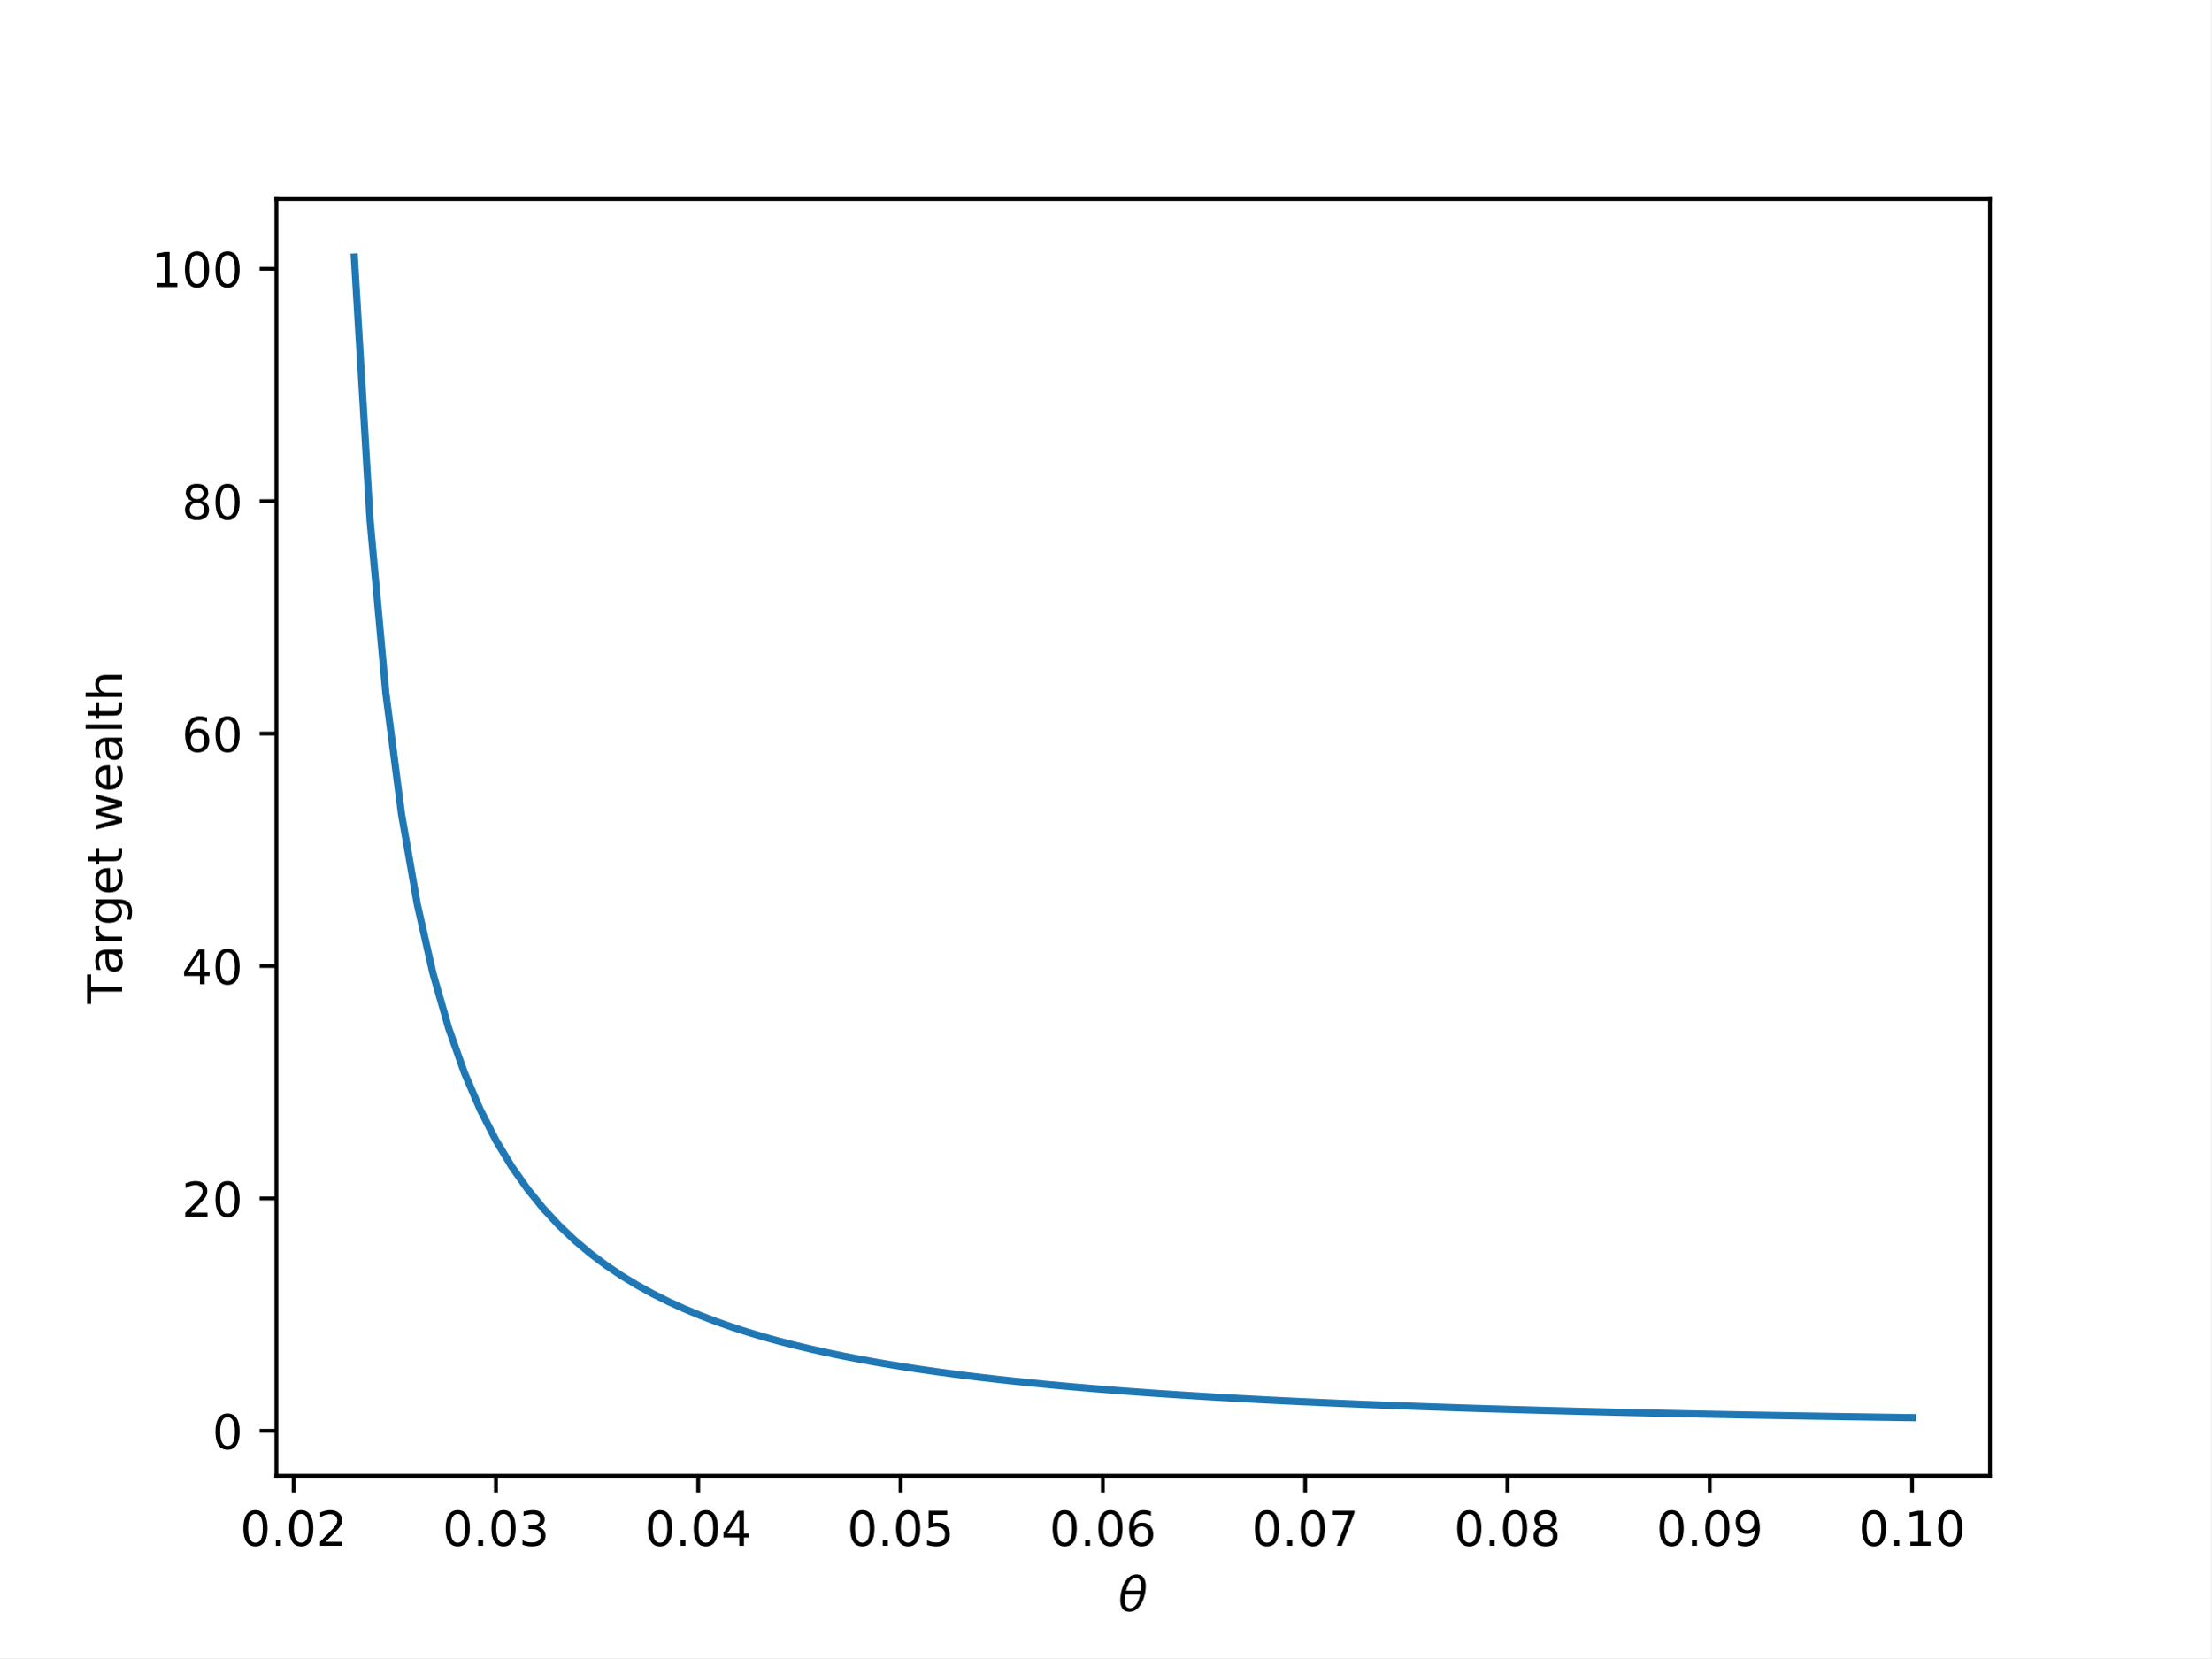
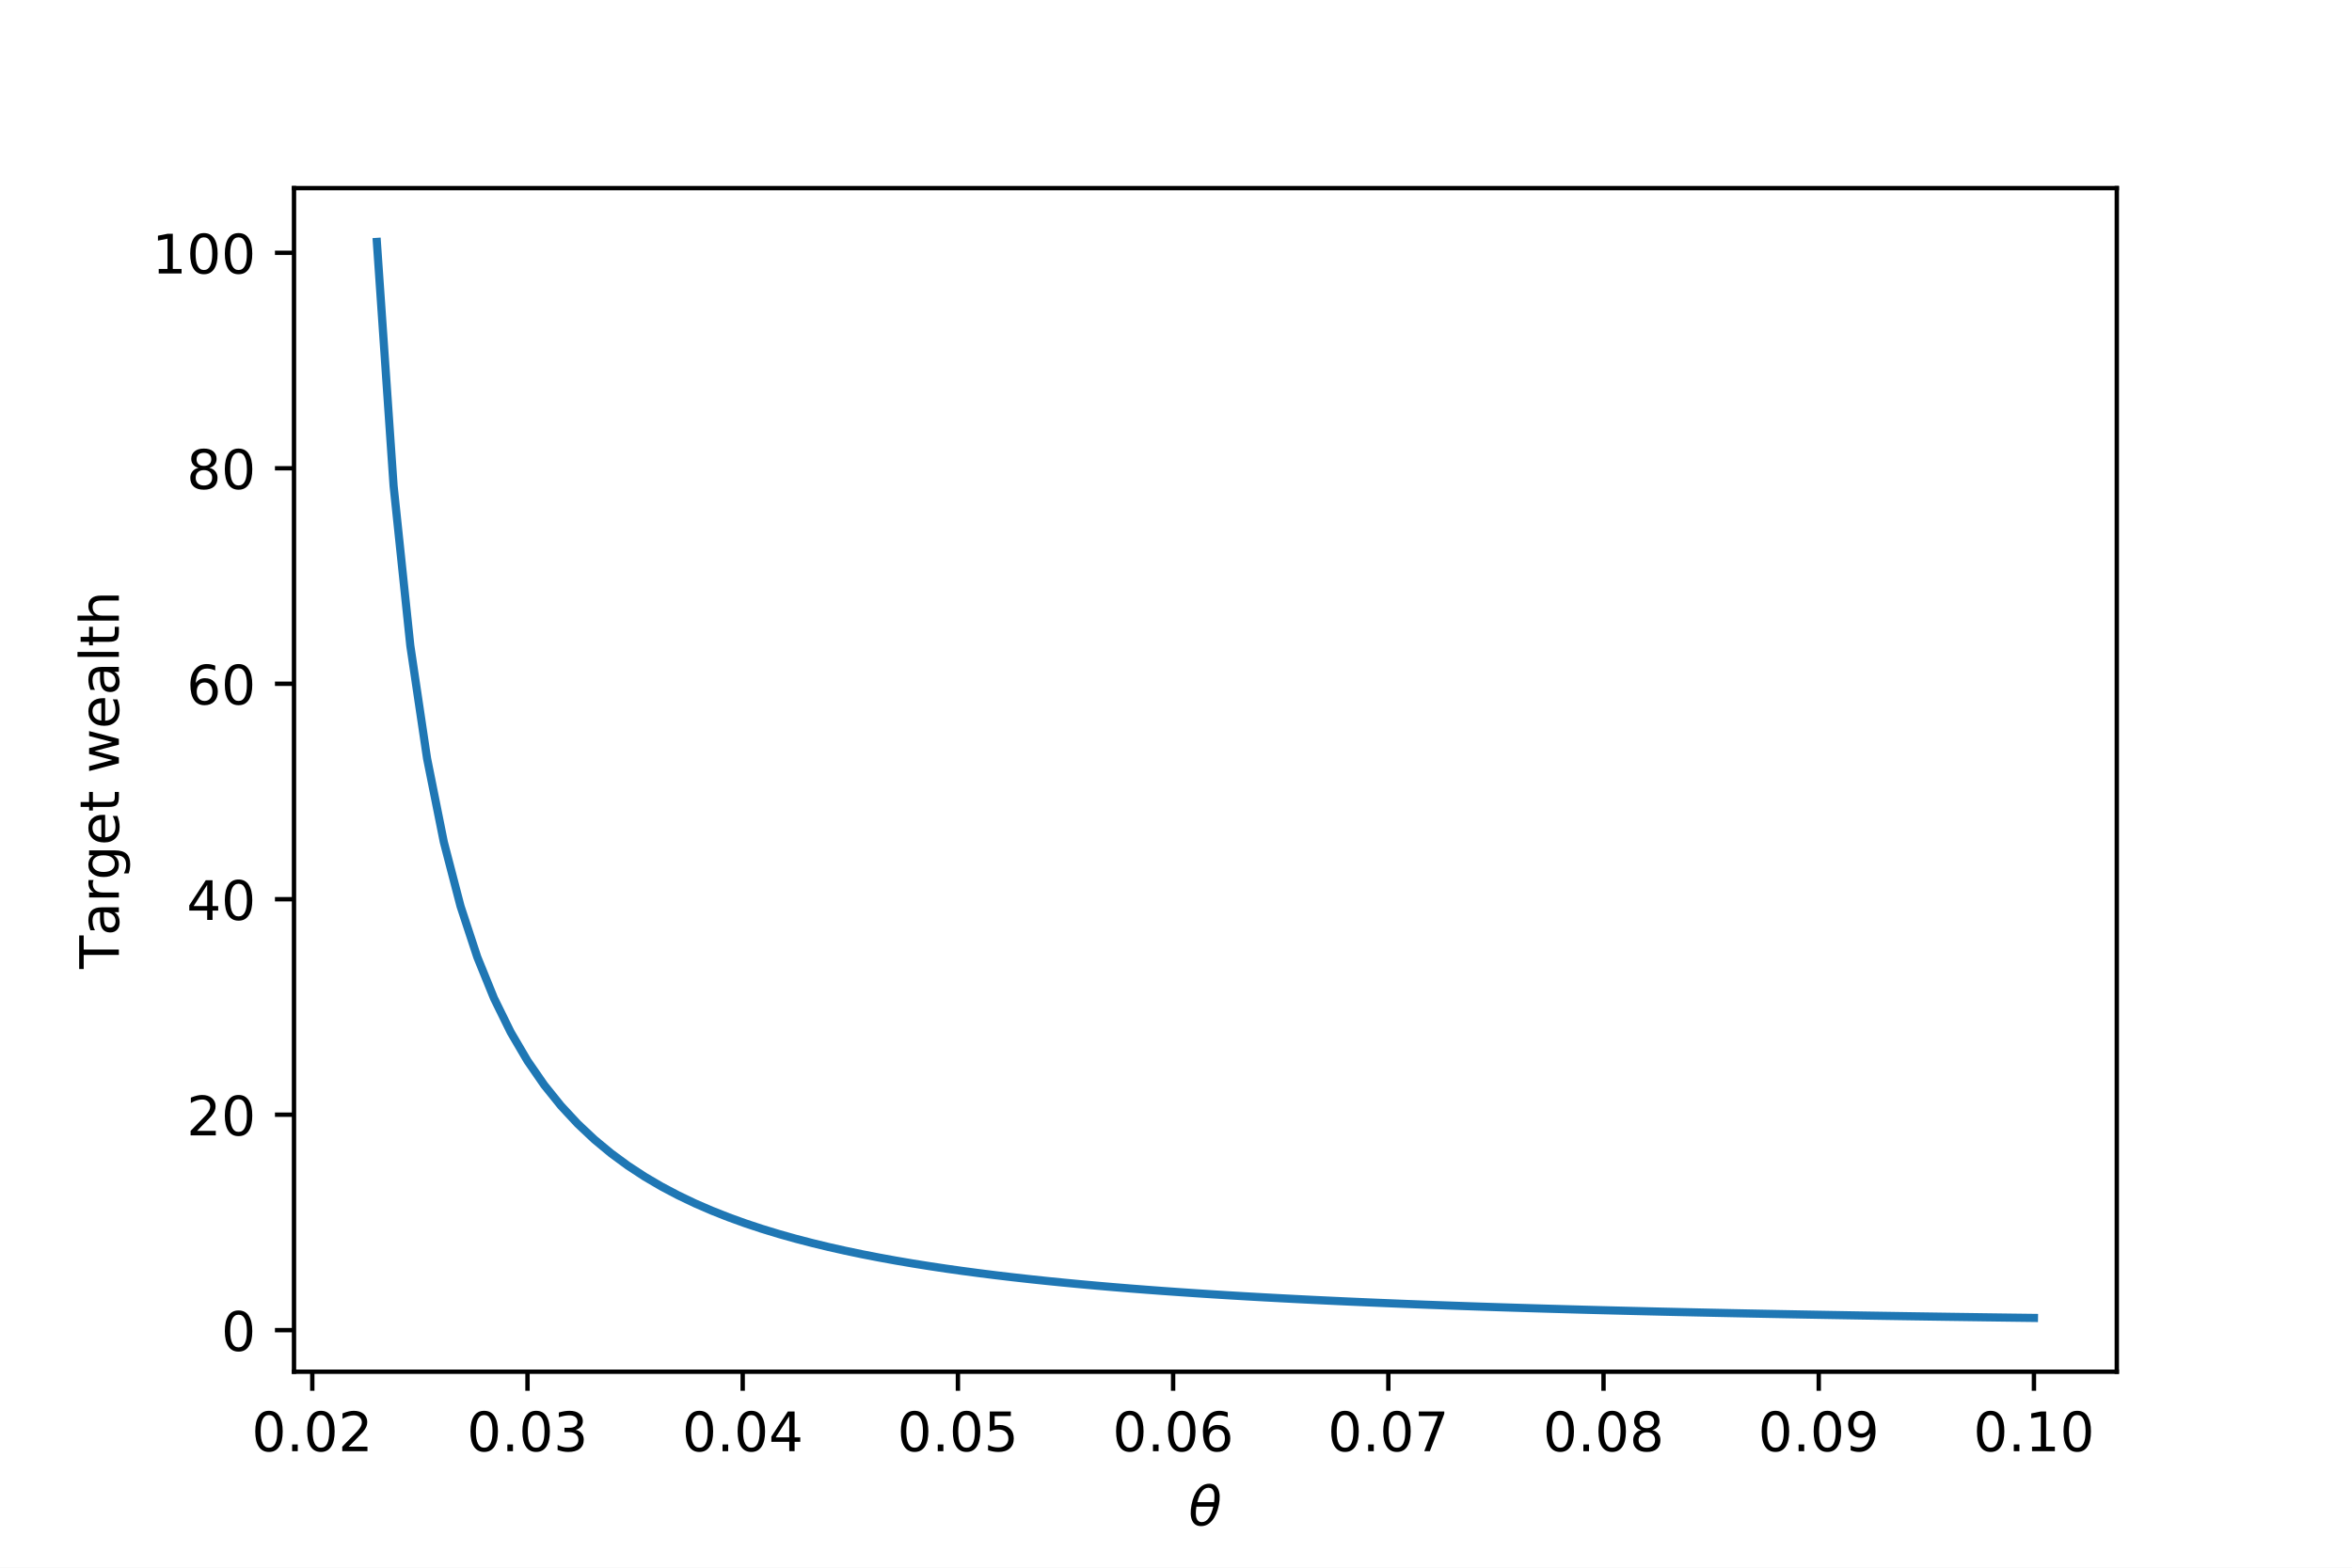
- <svg xmlns="http://www.w3.org/2000/svg" xmlns:xlink="http://www.w3.org/1999/xlink" height="345.6pt" version="1.1" viewBox="0 0 460.8 345.6" width="460.8pt">
+ <svg xmlns="http://www.w3.org/2000/svg" xmlns:xlink="http://www.w3.org/1999/xlink" height="288pt" version="1.1" viewBox="0 0 432 288" width="432pt">
  <defs>
    <style type="text/css">
*{stroke-linecap:butt;stroke-linejoin:round;}
  </style>
  </defs>
  <g id="figure_1">
    <g id="patch_1">
-       <path d="M 0 345.6  L 460.8 345.6  L 460.8 0  L 0 0  z " style="fill:#ffffff;" />
+       <path d="M 0 288  L 432 288  L 432 0  L 0 0  z " style="fill:#ffffff;" />
    </g>
    <g id="axes_1">
      <g id="patch_2">
-         <path d="M 57.6 307.584  L 414.72 307.584  L 414.72 41.472  L 57.6 41.472  z " style="fill:#ffffff;" />
+         <path d="M 54 252  L 388.8 252  L 388.8 34.56  L 54 34.56  z " style="fill:#ffffff;" />
      </g>
      <g id="matplotlib.axis_1">
        <g id="xtick_1">
          <g id="line2d_1">
            <defs>
-               <path d="M 0 0  L 0 3.5  " id="md037c52056" style="stroke:#000000;stroke-width:0.8;" />
-             </defs>
-             <g>
-               <use style="stroke:#000000;stroke-width:0.8;" x="61.184" xlink:href="#md037c52056" y="307.584" />
+               <path d="M 0 0  L 0 3.5  " id="md610516737" style="stroke:#000000;stroke-width:0.8;" />
+             </defs>
+             <g>
+               <use style="stroke:#000000;stroke-width:0.8;" x="57.36" xlink:href="#md610516737" y="252" />
            </g>
          </g>
          <g id="text_1">
            <defs>
              <path d="M 31.781 66.406  Q 24.172 66.406 20.328 58.906  Q 16.5 51.422 16.5 36.375  Q 16.5 21.391 20.328 13.891  Q 24.172 6.391 31.781 6.391  Q 39.453 6.391 43.281 13.891  Q 47.125 21.391 47.125 36.375  Q 47.125 51.422 43.281 58.906  Q 39.453 66.406 31.781 66.406  z M 31.781 74.219  Q 44.047 74.219 50.516 64.516  Q 56.984 54.828 56.984 36.375  Q 56.984 17.969 50.516 8.266  Q 44.047 -1.422 31.781 -1.422  Q 19.531 -1.422 13.062 8.266  Q 6.594 17.969 6.594 36.375  Q 6.594 54.828 13.062 64.516  Q 19.531 74.219 31.781 74.219  z " id="DejaVuSans-48" />
              <path d="M 10.688 12.406  L 21 12.406  L 21 0  L 10.688 0  z " id="DejaVuSans-46" />
              <path d="M 19.188 8.297  L 53.609 8.297  L 53.609 0  L 7.328 0  L 7.328 8.297  Q 12.938 14.109 22.625 23.891  Q 32.328 33.688 34.812 36.531  Q 39.547 41.844 41.422 45.531  Q 43.312 49.219 43.312 52.781  Q 43.312 58.594 39.234 62.25  Q 35.156 65.922 28.609 65.922  Q 23.969 65.922 18.812 64.312  Q 13.672 62.703 7.812 59.422  L 7.812 69.391  Q 13.766 71.781 18.938 73  Q 24.125 74.219 28.422 74.219  Q 39.75 74.219 46.484 68.547  Q 53.219 62.891 53.219 53.422  Q 53.219 48.922 51.531 44.891  Q 49.859 40.875 45.406 35.406  Q 44.188 33.984 37.641 27.219  Q 31.109 20.453 19.188 8.297  z " id="DejaVuSans-50" />
            </defs>
-             <g transform="translate(50.05104 322.1824)scale(0.1 -0.1)">
+             <g transform="translate(46.22705 266.5984)scale(0.1 -0.1)">
              <use xlink:href="#DejaVuSans-48" />
              <use x="63.623" xlink:href="#DejaVuSans-46" />
              <use x="95.41" xlink:href="#DejaVuSans-48" />
              <use x="159.033" xlink:href="#DejaVuSans-50" />
            </g>
          </g>
        </g>
        <g id="xtick_2">
          <g id="line2d_2">
            <g>
-               <use style="stroke:#000000;stroke-width:0.8;" x="103.347" xlink:href="#md037c52056" y="307.584" />
+               <use style="stroke:#000000;stroke-width:0.8;" x="96.888" xlink:href="#md610516737" y="252" />
            </g>
          </g>
          <g id="text_2">
            <defs>
              <path d="M 40.578 39.312  Q 47.656 37.797 51.625 33  Q 55.609 28.219 55.609 21.188  Q 55.609 10.406 48.188 4.484  Q 40.766 -1.422 27.094 -1.422  Q 22.516 -1.422 17.656 -0.516  Q 12.797 0.391 7.625 2.203  L 7.625 11.719  Q 11.719 9.328 16.594 8.109  Q 21.484 6.891 26.812 6.891  Q 36.078 6.891 40.938 10.547  Q 45.797 14.203 45.797 21.188  Q 45.797 27.641 41.281 31.266  Q 36.766 34.906 28.719 34.906  L 20.219 34.906  L 20.219 43.016  L 29.109 43.016  Q 36.375 43.016 40.234 45.922  Q 44.094 48.828 44.094 54.297  Q 44.094 59.906 40.109 62.906  Q 36.141 65.922 28.719 65.922  Q 24.656 65.922 20.016 65.031  Q 15.375 64.156 9.812 62.312  L 9.812 71.094  Q 15.438 72.656 20.344 73.438  Q 25.25 74.219 29.594 74.219  Q 40.828 74.219 47.359 69.109  Q 53.906 64.016 53.906 55.328  Q 53.906 49.266 50.438 45.094  Q 46.969 40.922 40.578 39.312  z " id="DejaVuSans-51" />
            </defs>
-             <g transform="translate(92.21396 322.1824)scale(0.1 -0.1)">
+             <g transform="translate(85.75479 266.5984)scale(0.1 -0.1)">
              <use xlink:href="#DejaVuSans-48" />
              <use x="63.623" xlink:href="#DejaVuSans-46" />
              <use x="95.41" xlink:href="#DejaVuSans-48" />
              <use x="159.033" xlink:href="#DejaVuSans-51" />
            </g>
          </g>
        </g>
        <g id="xtick_3">
          <g id="line2d_3">
            <g>
-               <use style="stroke:#000000;stroke-width:0.8;" x="145.51" xlink:href="#md037c52056" y="307.584" />
+               <use style="stroke:#000000;stroke-width:0.8;" x="136.415" xlink:href="#md610516737" y="252" />
            </g>
          </g>
          <g id="text_3">
            <defs>
              <path d="M 37.797 64.312  L 12.891 25.391  L 37.797 25.391  z M 35.203 72.906  L 47.609 72.906  L 47.609 25.391  L 58.016 25.391  L 58.016 17.188  L 47.609 17.188  L 47.609 0  L 37.797 0  L 37.797 17.188  L 4.891 17.188  L 4.891 26.703  z " id="DejaVuSans-52" />
            </defs>
-             <g transform="translate(134.3769 322.1824)scale(0.1 -0.1)">
+             <g transform="translate(125.2825 266.5984)scale(0.1 -0.1)">
              <use xlink:href="#DejaVuSans-48" />
              <use x="63.623" xlink:href="#DejaVuSans-46" />
              <use x="95.41" xlink:href="#DejaVuSans-48" />
              <use x="159.033" xlink:href="#DejaVuSans-52" />
            </g>
          </g>
        </g>
        <g id="xtick_4">
          <g id="line2d_4">
            <g>
-               <use style="stroke:#000000;stroke-width:0.8;" x="187.673" xlink:href="#md037c52056" y="307.584" />
+               <use style="stroke:#000000;stroke-width:0.8;" x="175.943" xlink:href="#md610516737" y="252" />
            </g>
          </g>
          <g id="text_4">
            <defs>
              <path d="M 10.797 72.906  L 49.516 72.906  L 49.516 64.594  L 19.828 64.594  L 19.828 46.734  Q 21.969 47.469 24.109 47.828  Q 26.266 48.188 28.422 48.188  Q 40.625 48.188 47.75 41.5  Q 54.891 34.812 54.891 23.391  Q 54.891 11.625 47.562 5.094  Q 40.234 -1.422 26.906 -1.422  Q 22.312 -1.422 17.547 -0.641  Q 12.797 0.141 7.719 1.703  L 7.719 11.625  Q 12.109 9.234 16.797 8.062  Q 21.484 6.891 26.703 6.891  Q 35.156 6.891 40.078 11.328  Q 45.016 15.766 45.016 23.391  Q 45.016 31 40.078 35.438  Q 35.156 39.891 26.703 39.891  Q 22.75 39.891 18.812 39.016  Q 14.891 38.141 10.797 36.281  z " id="DejaVuSans-53" />
            </defs>
-             <g transform="translate(176.5398 322.1824)scale(0.1 -0.1)">
+             <g transform="translate(164.8103 266.5984)scale(0.1 -0.1)">
              <use xlink:href="#DejaVuSans-48" />
              <use x="63.623" xlink:href="#DejaVuSans-46" />
              <use x="95.41" xlink:href="#DejaVuSans-48" />
              <use x="159.033" xlink:href="#DejaVuSans-53" />
            </g>
          </g>
        </g>
        <g id="xtick_5">
          <g id="line2d_5">
            <g>
-               <use style="stroke:#000000;stroke-width:0.8;" x="229.836" xlink:href="#md037c52056" y="307.584" />
+               <use style="stroke:#000000;stroke-width:0.8;" x="215.471" xlink:href="#md610516737" y="252" />
            </g>
          </g>
          <g id="text_5">
            <defs>
              <path d="M 33.016 40.375  Q 26.375 40.375 22.484 35.828  Q 18.609 31.297 18.609 23.391  Q 18.609 15.531 22.484 10.953  Q 26.375 6.391 33.016 6.391  Q 39.656 6.391 43.531 10.953  Q 47.406 15.531 47.406 23.391  Q 47.406 31.297 43.531 35.828  Q 39.656 40.375 33.016 40.375  z M 52.594 71.297  L 52.594 62.312  Q 48.875 64.062 45.094 64.984  Q 41.312 65.922 37.594 65.922  Q 27.828 65.922 22.672 59.328  Q 17.531 52.734 16.797 39.406  Q 19.672 43.656 24.016 45.922  Q 28.375 48.188 33.594 48.188  Q 44.578 48.188 50.953 41.516  Q 57.328 34.859 57.328 23.391  Q 57.328 12.156 50.688 5.359  Q 44.047 -1.422 33.016 -1.422  Q 20.359 -1.422 13.672 8.266  Q 6.984 17.969 6.984 36.375  Q 6.984 53.656 15.188 63.938  Q 23.391 74.219 37.203 74.219  Q 40.922 74.219 44.703 73.484  Q 48.484 72.75 52.594 71.297  z " id="DejaVuSans-54" />
            </defs>
-             <g transform="translate(218.7027 322.1824)scale(0.1 -0.1)">
+             <g transform="translate(204.338 266.5984)scale(0.1 -0.1)">
              <use xlink:href="#DejaVuSans-48" />
              <use x="63.623" xlink:href="#DejaVuSans-46" />
              <use x="95.41" xlink:href="#DejaVuSans-48" />
              <use x="159.033" xlink:href="#DejaVuSans-54" />
            </g>
          </g>
        </g>
        <g id="xtick_6">
          <g id="line2d_6">
            <g>
-               <use style="stroke:#000000;stroke-width:0.8;" x="271.998" xlink:href="#md037c52056" y="307.584" />
+               <use style="stroke:#000000;stroke-width:0.8;" x="254.999" xlink:href="#md610516737" y="252" />
            </g>
          </g>
          <g id="text_6">
            <defs>
              <path d="M 8.203 72.906  L 55.078 72.906  L 55.078 68.703  L 28.609 0  L 18.312 0  L 43.219 64.594  L 8.203 64.594  z " id="DejaVuSans-55" />
            </defs>
-             <g transform="translate(260.8657 322.1824)scale(0.1 -0.1)">
+             <g transform="translate(243.8658 266.5984)scale(0.1 -0.1)">
              <use xlink:href="#DejaVuSans-48" />
              <use x="63.623" xlink:href="#DejaVuSans-46" />
              <use x="95.41" xlink:href="#DejaVuSans-48" />
              <use x="159.033" xlink:href="#DejaVuSans-55" />
            </g>
          </g>
        </g>
        <g id="xtick_7">
          <g id="line2d_7">
            <g>
-               <use style="stroke:#000000;stroke-width:0.8;" x="314.161" xlink:href="#md037c52056" y="307.584" />
+               <use style="stroke:#000000;stroke-width:0.8;" x="294.526" xlink:href="#md610516737" y="252" />
            </g>
          </g>
          <g id="text_7">
            <defs>
              <path d="M 31.781 34.625  Q 24.75 34.625 20.719 30.859  Q 16.703 27.094 16.703 20.516  Q 16.703 13.922 20.719 10.156  Q 24.75 6.391 31.781 6.391  Q 38.812 6.391 42.859 10.172  Q 46.922 13.969 46.922 20.516  Q 46.922 27.094 42.891 30.859  Q 38.875 34.625 31.781 34.625  z M 21.922 38.812  Q 15.578 40.375 12.031 44.719  Q 8.5 49.078 8.5 55.328  Q 8.5 64.062 14.719 69.141  Q 20.953 74.219 31.781 74.219  Q 42.672 74.219 48.875 69.141  Q 55.078 64.062 55.078 55.328  Q 55.078 49.078 51.531 44.719  Q 48 40.375 41.703 38.812  Q 48.828 37.156 52.797 32.312  Q 56.781 27.484 56.781 20.516  Q 56.781 9.906 50.312 4.234  Q 43.844 -1.422 31.781 -1.422  Q 19.734 -1.422 13.25 4.234  Q 6.781 9.906 6.781 20.516  Q 6.781 27.484 10.781 32.312  Q 14.797 37.156 21.922 38.812  z M 18.312 54.391  Q 18.312 48.734 21.844 45.562  Q 25.391 42.391 31.781 42.391  Q 38.141 42.391 41.719 45.562  Q 45.312 48.734 45.312 54.391  Q 45.312 60.062 41.719 63.234  Q 38.141 66.406 31.781 66.406  Q 25.391 66.406 21.844 63.234  Q 18.312 60.062 18.312 54.391  z " id="DejaVuSans-56" />
            </defs>
-             <g transform="translate(303.0286 322.1824)scale(0.1 -0.1)">
+             <g transform="translate(283.3935 266.5984)scale(0.1 -0.1)">
              <use xlink:href="#DejaVuSans-48" />
              <use x="63.623" xlink:href="#DejaVuSans-46" />
              <use x="95.41" xlink:href="#DejaVuSans-48" />
              <use x="159.033" xlink:href="#DejaVuSans-56" />
            </g>
          </g>
        </g>
        <g id="xtick_8">
          <g id="line2d_8">
            <g>
-               <use style="stroke:#000000;stroke-width:0.8;" x="356.324" xlink:href="#md037c52056" y="307.584" />
+               <use style="stroke:#000000;stroke-width:0.8;" x="334.054" xlink:href="#md610516737" y="252" />
            </g>
          </g>
          <g id="text_8">
            <defs>
              <path d="M 10.984 1.516  L 10.984 10.5  Q 14.703 8.734 18.5 7.812  Q 22.312 6.891 25.984 6.891  Q 35.75 6.891 40.891 13.453  Q 46.047 20.016 46.781 33.406  Q 43.953 29.203 39.594 26.953  Q 35.25 24.703 29.984 24.703  Q 19.047 24.703 12.672 31.312  Q 6.297 37.938 6.297 49.422  Q 6.297 60.641 12.938 67.422  Q 19.578 74.219 30.609 74.219  Q 43.266 74.219 49.922 64.516  Q 56.594 54.828 56.594 36.375  Q 56.594 19.141 48.406 8.859  Q 40.234 -1.422 26.422 -1.422  Q 22.703 -1.422 18.891 -0.688  Q 15.094 0.047 10.984 1.516  z M 30.609 32.422  Q 37.25 32.422 41.125 36.953  Q 45.016 41.5 45.016 49.422  Q 45.016 57.281 41.125 61.844  Q 37.25 66.406 30.609 66.406  Q 23.969 66.406 20.094 61.844  Q 16.219 57.281 16.219 49.422  Q 16.219 41.5 20.094 36.953  Q 23.969 32.422 30.609 32.422  z " id="DejaVuSans-57" />
            </defs>
-             <g transform="translate(345.1915 322.1824)scale(0.1 -0.1)">
+             <g transform="translate(322.9213 266.5984)scale(0.1 -0.1)">
              <use xlink:href="#DejaVuSans-48" />
              <use x="63.623" xlink:href="#DejaVuSans-46" />
              <use x="95.41" xlink:href="#DejaVuSans-48" />
              <use x="159.033" xlink:href="#DejaVuSans-57" />
            </g>
          </g>
        </g>
        <g id="xtick_9">
          <g id="line2d_9">
            <g>
-               <use style="stroke:#000000;stroke-width:0.8;" x="398.487" xlink:href="#md037c52056" y="307.584" />
+               <use style="stroke:#000000;stroke-width:0.8;" x="373.582" xlink:href="#md610516737" y="252" />
            </g>
          </g>
          <g id="text_9">
            <defs>
              <path d="M 12.406 8.297  L 28.516 8.297  L 28.516 63.922  L 10.984 60.406  L 10.984 69.391  L 28.422 72.906  L 38.281 72.906  L 38.281 8.297  L 54.391 8.297  L 54.391 0  L 12.406 0  z " id="DejaVuSans-49" />
            </defs>
-             <g transform="translate(387.3545 322.1824)scale(0.1 -0.1)">
+             <g transform="translate(362.449 266.5984)scale(0.1 -0.1)">
              <use xlink:href="#DejaVuSans-48" />
              <use x="63.623" xlink:href="#DejaVuSans-46" />
              <use x="95.41" xlink:href="#DejaVuSans-49" />
              <use x="159.033" xlink:href="#DejaVuSans-48" />
            </g>
          </g>
        </g>
        <g id="text_10">
          <defs>
            <path d="M 45.516 34.672  L 14.453 34.672  Q 12.359 20.062 14.5 13.875  Q 17.188 6.25 24.469 6.25  Q 31.781 6.25 37.359 13.922  Q 42.234 20.656 45.516 34.672  z M 47.016 42.969  Q 48.344 56.844 46.625 61.719  Q 43.953 69.438 36.766 69.438  Q 29.297 69.438 23.828 61.812  Q 19.531 55.672 16.156 42.969  z M 38.188 76.766  Q 49.906 76.766 54.594 66.406  Q 59.281 56.109 55.719 37.844  Q 52.203 19.625 43.453 9.281  Q 34.766 -1.125 23.047 -1.125  Q 11.281 -1.125 6.641 9.281  Q 2 19.625 5.516 37.844  Q 9.078 56.109 17.719 66.406  Q 26.422 76.766 38.188 76.766  z " id="DejaVuSans-Oblique-952" />
          </defs>
-           <g transform="translate(233.06 335.8606)scale(0.1 -0.1)">
+           <g transform="translate(218.3 280.2766)scale(0.1 -0.1)">
            <use transform="translate(0 0.234375)" xlink:href="#DejaVuSans-Oblique-952" />
          </g>
        </g>
      </g>
      <g id="matplotlib.axis_2">
        <g id="ytick_1">
          <g id="line2d_10">
            <defs>
-               <path d="M 0 0  L -3.5 0  " id="m632c8d5a4b" style="stroke:#000000;stroke-width:0.8;" />
-             </defs>
-             <g>
-               <use style="stroke:#000000;stroke-width:0.8;" x="57.6" xlink:href="#m632c8d5a4b" y="298.241" />
+               <path d="M 0 0  L -3.5 0  " id="mcee8da8999" style="stroke:#000000;stroke-width:0.8;" />
+             </defs>
+             <g>
+               <use style="stroke:#000000;stroke-width:0.8;" x="54" xlink:href="#mcee8da8999" y="244.365" />
            </g>
          </g>
          <g id="text_11">
-             <g transform="translate(44.2375 302.0398)scale(0.1 -0.1)">
+             <g transform="translate(40.6375 248.1647)scale(0.1 -0.1)">
              <use xlink:href="#DejaVuSans-48" />
            </g>
          </g>
        </g>
        <g id="ytick_2">
          <g id="line2d_11">
            <g>
-               <use style="stroke:#000000;stroke-width:0.8;" x="57.6" xlink:href="#m632c8d5a4b" y="249.795" />
+               <use style="stroke:#000000;stroke-width:0.8;" x="54" xlink:href="#mcee8da8999" y="204.781" />
            </g>
          </g>
          <g id="text_12">
-             <g transform="translate(37.875 253.5946)scale(0.1 -0.1)">
+             <g transform="translate(34.275 208.5802)scale(0.1 -0.1)">
              <use xlink:href="#DejaVuSans-50" />
              <use x="63.623" xlink:href="#DejaVuSans-48" />
            </g>
          </g>
        </g>
        <g id="ytick_3">
          <g id="line2d_12">
            <g>
-               <use style="stroke:#000000;stroke-width:0.8;" x="57.6" xlink:href="#m632c8d5a4b" y="201.35" />
+               <use style="stroke:#000000;stroke-width:0.8;" x="54" xlink:href="#mcee8da8999" y="165.196" />
            </g>
          </g>
          <g id="text_13">
-             <g transform="translate(37.875 205.1494)scale(0.1 -0.1)">
+             <g transform="translate(34.275 168.9957)scale(0.1 -0.1)">
              <use xlink:href="#DejaVuSans-52" />
              <use x="63.623" xlink:href="#DejaVuSans-48" />
            </g>
          </g>
        </g>
        <g id="ytick_4">
          <g id="line2d_13">
            <g>
-               <use style="stroke:#000000;stroke-width:0.8;" x="57.6" xlink:href="#m632c8d5a4b" y="152.905" />
+               <use style="stroke:#000000;stroke-width:0.8;" x="54" xlink:href="#mcee8da8999" y="125.612" />
            </g>
          </g>
          <g id="text_14">
-             <g transform="translate(37.875 156.7043)scale(0.1 -0.1)">
+             <g transform="translate(34.275 129.4111)scale(0.1 -0.1)">
              <use xlink:href="#DejaVuSans-54" />
              <use x="63.623" xlink:href="#DejaVuSans-48" />
            </g>
          </g>
        </g>
        <g id="ytick_5">
          <g id="line2d_14">
            <g>
-               <use style="stroke:#000000;stroke-width:0.8;" x="57.6" xlink:href="#m632c8d5a4b" y="104.46" />
+               <use style="stroke:#000000;stroke-width:0.8;" x="54" xlink:href="#mcee8da8999" y="86.027" />
            </g>
          </g>
          <g id="text_15">
-             <g transform="translate(37.875 108.2591)scale(0.1 -0.1)">
+             <g transform="translate(34.275 89.8266)scale(0.1 -0.1)">
              <use xlink:href="#DejaVuSans-56" />
              <use x="63.623" xlink:href="#DejaVuSans-48" />
            </g>
          </g>
        </g>
        <g id="ytick_6">
          <g id="line2d_15">
            <g>
-               <use style="stroke:#000000;stroke-width:0.8;" x="57.6" xlink:href="#m632c8d5a4b" y="56.015" />
+               <use style="stroke:#000000;stroke-width:0.8;" x="54" xlink:href="#mcee8da8999" y="46.443" />
            </g>
          </g>
          <g id="text_16">
-             <g transform="translate(31.5125 59.81394)scale(0.1 -0.1)">
+             <g transform="translate(27.9125 50.24207)scale(0.1 -0.1)">
              <use xlink:href="#DejaVuSans-49" />
              <use x="63.623" xlink:href="#DejaVuSans-48" />
              <use x="127.246" xlink:href="#DejaVuSans-48" />
            </g>
          </g>
        </g>
        <g id="text_17">
          <defs>
            <path d="M -0.297 72.906  L 61.375 72.906  L 61.375 64.594  L 35.5 64.594  L 35.5 0  L 25.594 0  L 25.594 64.594  L -0.297 64.594  z " id="DejaVuSans-84" />
            <path d="M 34.281 27.484  Q 23.391 27.484 19.188 25  Q 14.984 22.516 14.984 16.5  Q 14.984 11.719 18.141 8.906  Q 21.297 6.109 26.703 6.109  Q 34.188 6.109 38.703 11.406  Q 43.219 16.703 43.219 25.484  L 43.219 27.484  z M 52.203 31.203  L 52.203 0  L 43.219 0  L 43.219 8.297  Q 40.141 3.328 35.547 0.953  Q 30.953 -1.422 24.312 -1.422  Q 15.922 -1.422 10.953 3.297  Q 6 8.016 6 15.922  Q 6 25.141 12.172 29.828  Q 18.359 34.516 30.609 34.516  L 43.219 34.516  L 43.219 35.406  Q 43.219 41.609 39.141 45  Q 35.062 48.391 27.688 48.391  Q 23 48.391 18.547 47.266  Q 14.109 46.141 10.016 43.891  L 10.016 52.203  Q 14.938 54.109 19.578 55.047  Q 24.219 56 28.609 56  Q 40.484 56 46.344 49.844  Q 52.203 43.703 52.203 31.203  z " id="DejaVuSans-97" />
            <path d="M 41.109 46.297  Q 39.594 47.172 37.812 47.578  Q 36.031 48 33.891 48  Q 26.266 48 22.188 43.047  Q 18.109 38.094 18.109 28.812  L 18.109 0  L 9.078 0  L 9.078 54.688  L 18.109 54.688  L 18.109 46.188  Q 20.953 51.172 25.484 53.578  Q 30.031 56 36.531 56  Q 37.453 56 38.578 55.875  Q 39.703 55.766 41.062 55.516  z " id="DejaVuSans-114" />
            <path d="M 45.406 27.984  Q 45.406 37.75 41.375 43.109  Q 37.359 48.484 30.078 48.484  Q 22.859 48.484 18.828 43.109  Q 14.797 37.75 14.797 27.984  Q 14.797 18.266 18.828 12.891  Q 22.859 7.516 30.078 7.516  Q 37.359 7.516 41.375 12.891  Q 45.406 18.266 45.406 27.984  z M 54.391 6.781  Q 54.391 -7.172 48.188 -13.984  Q 42 -20.797 29.203 -20.797  Q 24.469 -20.797 20.266 -20.094  Q 16.062 -19.391 12.109 -17.922  L 12.109 -9.188  Q 16.062 -11.328 19.922 -12.344  Q 23.781 -13.375 27.781 -13.375  Q 36.625 -13.375 41.016 -8.766  Q 45.406 -4.156 45.406 5.172  L 45.406 9.625  Q 42.625 4.781 38.281 2.391  Q 33.938 0 27.875 0  Q 17.828 0 11.672 7.656  Q 5.516 15.328 5.516 27.984  Q 5.516 40.672 11.672 48.328  Q 17.828 56 27.875 56  Q 33.938 56 38.281 53.609  Q 42.625 51.219 45.406 46.391  L 45.406 54.688  L 54.391 54.688  z " id="DejaVuSans-103" />
            <path d="M 56.203 29.594  L 56.203 25.203  L 14.891 25.203  Q 15.484 15.922 20.484 11.062  Q 25.484 6.203 34.422 6.203  Q 39.594 6.203 44.453 7.469  Q 49.312 8.734 54.109 11.281  L 54.109 2.781  Q 49.266 0.734 44.188 -0.344  Q 39.109 -1.422 33.891 -1.422  Q 20.797 -1.422 13.156 6.188  Q 5.516 13.812 5.516 26.812  Q 5.516 40.234 12.766 48.109  Q 20.016 56 32.328 56  Q 43.359 56 49.781 48.891  Q 56.203 41.797 56.203 29.594  z M 47.219 32.234  Q 47.125 39.594 43.094 43.984  Q 39.062 48.391 32.422 48.391  Q 24.906 48.391 20.391 44.141  Q 15.875 39.891 15.188 32.172  z " id="DejaVuSans-101" />
            <path d="M 18.312 70.219  L 18.312 54.688  L 36.812 54.688  L 36.812 47.703  L 18.312 47.703  L 18.312 18.016  Q 18.312 11.328 20.141 9.422  Q 21.969 7.516 27.594 7.516  L 36.812 7.516  L 36.812 0  L 27.594 0  Q 17.188 0 13.234 3.875  Q 9.281 7.766 9.281 18.016  L 9.281 47.703  L 2.688 47.703  L 2.688 54.688  L 9.281 54.688  L 9.281 70.219  z " id="DejaVuSans-116" />
            <path id="DejaVuSans-32" />
            <path d="M 4.203 54.688  L 13.188 54.688  L 24.422 12.016  L 35.594 54.688  L 46.188 54.688  L 57.422 12.016  L 68.609 54.688  L 77.594 54.688  L 63.281 0  L 52.688 0  L 40.922 44.828  L 29.109 0  L 18.5 0  z " id="DejaVuSans-119" />
            <path d="M 9.422 75.984  L 18.406 75.984  L 18.406 0  L 9.422 0  z " id="DejaVuSans-108" />
            <path d="M 54.891 33.016  L 54.891 0  L 45.906 0  L 45.906 32.719  Q 45.906 40.484 42.875 44.328  Q 39.844 48.188 33.797 48.188  Q 26.516 48.188 22.312 43.547  Q 18.109 38.922 18.109 30.906  L 18.109 0  L 9.078 0  L 9.078 75.984  L 18.109 75.984  L 18.109 46.188  Q 21.344 51.125 25.703 53.562  Q 30.078 56 35.797 56  Q 45.219 56 50.047 50.172  Q 54.891 44.344 54.891 33.016  z " id="DejaVuSans-104" />
          </defs>
-           <g transform="translate(25.43281 209.2358)rotate(-90)scale(0.1 -0.1)">
+           <g transform="translate(21.83281 177.9878)rotate(-90)scale(0.1 -0.1)">
            <use xlink:href="#DejaVuSans-84" />
            <use x="60.834" xlink:href="#DejaVuSans-97" />
            <use x="122.113" xlink:href="#DejaVuSans-114" />
            <use x="163.211" xlink:href="#DejaVuSans-103" />
            <use x="226.688" xlink:href="#DejaVuSans-101" />
            <use x="288.211" xlink:href="#DejaVuSans-116" />
            <use x="327.42" xlink:href="#DejaVuSans-32" />
            <use x="359.207" xlink:href="#DejaVuSans-119" />
            <use x="440.994" xlink:href="#DejaVuSans-101" />
            <use x="502.518" xlink:href="#DejaVuSans-97" />
            <use x="563.797" xlink:href="#DejaVuSans-108" />
            <use x="591.58" xlink:href="#DejaVuSans-116" />
            <use x="630.789" xlink:href="#DejaVuSans-104" />
          </g>
        </g>
      </g>
      <g id="line2d_16">
-         <path clip-path="url(#p3a9da38cd9)" d="M 73.833 53.568  L 77.112 108.416  L 80.391 144.368  L 83.671 169.701  L 86.95 188.477  L 90.229 202.922  L 93.509 214.361  L 96.788 223.627  L 100.067 231.275  L 103.347 237.684  L 106.626 243.126  L 109.905 247.798  L 113.185 251.847  L 116.464 255.387  L 119.743 258.503  L 123.023 261.266  L 126.302 263.729  L 129.581 265.936  L 132.861 267.924  L 136.14 269.723  L 139.42 271.356  L 142.699 272.844  L 145.978 274.205  L 149.258 275.454  L 152.537 276.603  L 155.816 277.662  L 159.096 278.642  L 162.375 279.55  L 165.654 280.394  L 168.934 281.179  L 172.213 281.912  L 175.492 282.596  L 178.772 283.237  L 182.051 283.838  L 185.33 284.402  L 188.61 284.932  L 191.889 285.431  L 195.168 285.902  L 198.448 286.347  L 201.727 286.767  L 205.006 287.164  L 208.286 287.541  L 211.565 287.898  L 214.844 288.238  L 218.124 288.56  L 221.403 288.867  L 224.682 289.158  L 227.962 289.437  L 231.241 289.702  L 234.52 289.955  L 237.8 290.197  L 241.079 290.428  L 244.358 290.649  L 247.638 290.861  L 250.917 291.064  L 254.196 291.258  L 257.476 291.444  L 260.755 291.623  L 264.034 291.795  L 267.314 291.96  L 270.593 292.119  L 273.872 292.271  L 277.152 292.418  L 280.431 292.56  L 283.71 292.696  L 286.99 292.828  L 290.269 292.954  L 293.548 293.076  L 296.828 293.194  L 300.107 293.308  L 303.386 293.418  L 306.666 293.525  L 309.945 293.628  L 313.224 293.727  L 316.504 293.823  L 319.783 293.916  L 323.062 294.007  L 326.342 294.094  L 329.621 294.179  L 332.9 294.261  L 336.18 294.34  L 339.459 294.418  L 342.739 294.492  L 346.018 294.565  L 349.297 294.636  L 352.577 294.704  L 355.856 294.771  L 359.135 294.836  L 362.415 294.898  L 365.694 294.96  L 368.973 295.019  L 372.253 295.077  L 375.532 295.133  L 378.811 295.188  L 382.091 295.241  L 385.37 295.293  L 388.649 295.344  L 391.929 295.393  L 395.208 295.441  L 398.487 295.488  " style="fill:none;stroke:#1f77b4;stroke-linecap:square;stroke-width:1.5;" />
+         <path clip-path="url(#p8a8708d930)" d="M 69.218 44.444  L 72.293 89.26  L 75.367 118.636  L 78.441 139.336  L 81.516 154.677  L 84.59 166.481  L 87.664 175.827  L 90.739 183.399  L 93.813 189.648  L 96.888 194.885  L 99.962 199.331  L 103.036 203.149  L 106.111 206.457  L 109.185 209.349  L 112.26 211.896  L 115.334 214.153  L 118.408 216.166  L 121.483 217.97  L 124.557 219.594  L 127.631 221.064  L 130.706 222.398  L 133.78 223.614  L 136.855 224.726  L 139.929 225.746  L 143.003 226.685  L 146.078 227.551  L 149.152 228.352  L 152.226 229.094  L 155.301 229.783  L 158.375 230.425  L 161.45 231.023  L 164.524 231.583  L 167.598 232.106  L 170.673 232.597  L 173.747 233.058  L 176.821 233.491  L 179.896 233.899  L 182.97 234.284  L 186.045 234.647  L 189.119 234.99  L 192.193 235.315  L 195.268 235.623  L 198.342 235.915  L 201.417 236.192  L 204.491 236.455  L 207.565 236.706  L 210.64 236.944  L 213.714 237.172  L 216.788 237.388  L 219.863 237.595  L 222.937 237.793  L 226.012 237.982  L 229.086 238.162  L 232.16 238.335  L 235.235 238.501  L 238.309 238.66  L 241.383 238.812  L 244.458 238.958  L 247.532 239.099  L 250.607 239.234  L 253.681 239.363  L 256.755 239.488  L 259.83 239.608  L 262.904 239.724  L 265.979 239.835  L 269.053 239.942  L 272.127 240.046  L 275.202 240.146  L 278.276 240.242  L 281.35 240.335  L 284.425 240.425  L 287.499 240.512  L 290.574 240.596  L 293.648 240.678  L 296.722 240.756  L 299.797 240.832  L 302.871 240.906  L 305.945 240.977  L 309.02 241.047  L 312.094 241.114  L 315.169 241.179  L 318.243 241.242  L 321.317 241.303  L 324.392 241.362  L 327.466 241.42  L 330.54 241.476  L 333.615 241.53  L 336.689 241.583  L 339.764 241.635  L 342.838 241.685  L 345.912 241.733  L 348.987 241.78  L 352.061 241.826  L 355.136 241.871  L 358.21 241.915  L 361.284 241.957  L 364.359 241.999  L 367.433 242.039  L 370.507 242.078  L 373.582 242.116  " style="fill:none;stroke:#1f77b4;stroke-linecap:square;stroke-width:1.5;" />
      </g>
      <g id="patch_3">
-         <path d="M 57.6 307.584  L 57.6 41.472  " style="fill:none;stroke:#000000;stroke-linecap:square;stroke-linejoin:miter;stroke-width:0.8;" />
+         <path d="M 54 252  L 54 34.56  " style="fill:none;stroke:#000000;stroke-linecap:square;stroke-linejoin:miter;stroke-width:0.8;" />
      </g>
      <g id="patch_4">
-         <path d="M 414.72 307.584  L 414.72 41.472  " style="fill:none;stroke:#000000;stroke-linecap:square;stroke-linejoin:miter;stroke-width:0.8;" />
+         <path d="M 388.8 252  L 388.8 34.56  " style="fill:none;stroke:#000000;stroke-linecap:square;stroke-linejoin:miter;stroke-width:0.8;" />
      </g>
      <g id="patch_5">
-         <path d="M 57.6 307.584  L 414.72 307.584  " style="fill:none;stroke:#000000;stroke-linecap:square;stroke-linejoin:miter;stroke-width:0.8;" />
+         <path d="M 54 252  L 388.8 252  " style="fill:none;stroke:#000000;stroke-linecap:square;stroke-linejoin:miter;stroke-width:0.8;" />
      </g>
      <g id="patch_6">
-         <path d="M 57.6 41.472  L 414.72 41.472  " style="fill:none;stroke:#000000;stroke-linecap:square;stroke-linejoin:miter;stroke-width:0.8;" />
+         <path d="M 54 34.56  L 388.8 34.56  " style="fill:none;stroke:#000000;stroke-linecap:square;stroke-linejoin:miter;stroke-width:0.8;" />
      </g>
    </g>
  </g>
  <defs>
-     <clipPath id="p3a9da38cd9">
-       <rect height="266.112" width="357.12" x="57.6" y="41.472" />
+     <clipPath id="p8a8708d930">
+       <rect height="217.44" width="334.8" x="54" y="34.56" />
    </clipPath>
  </defs>
</svg>
